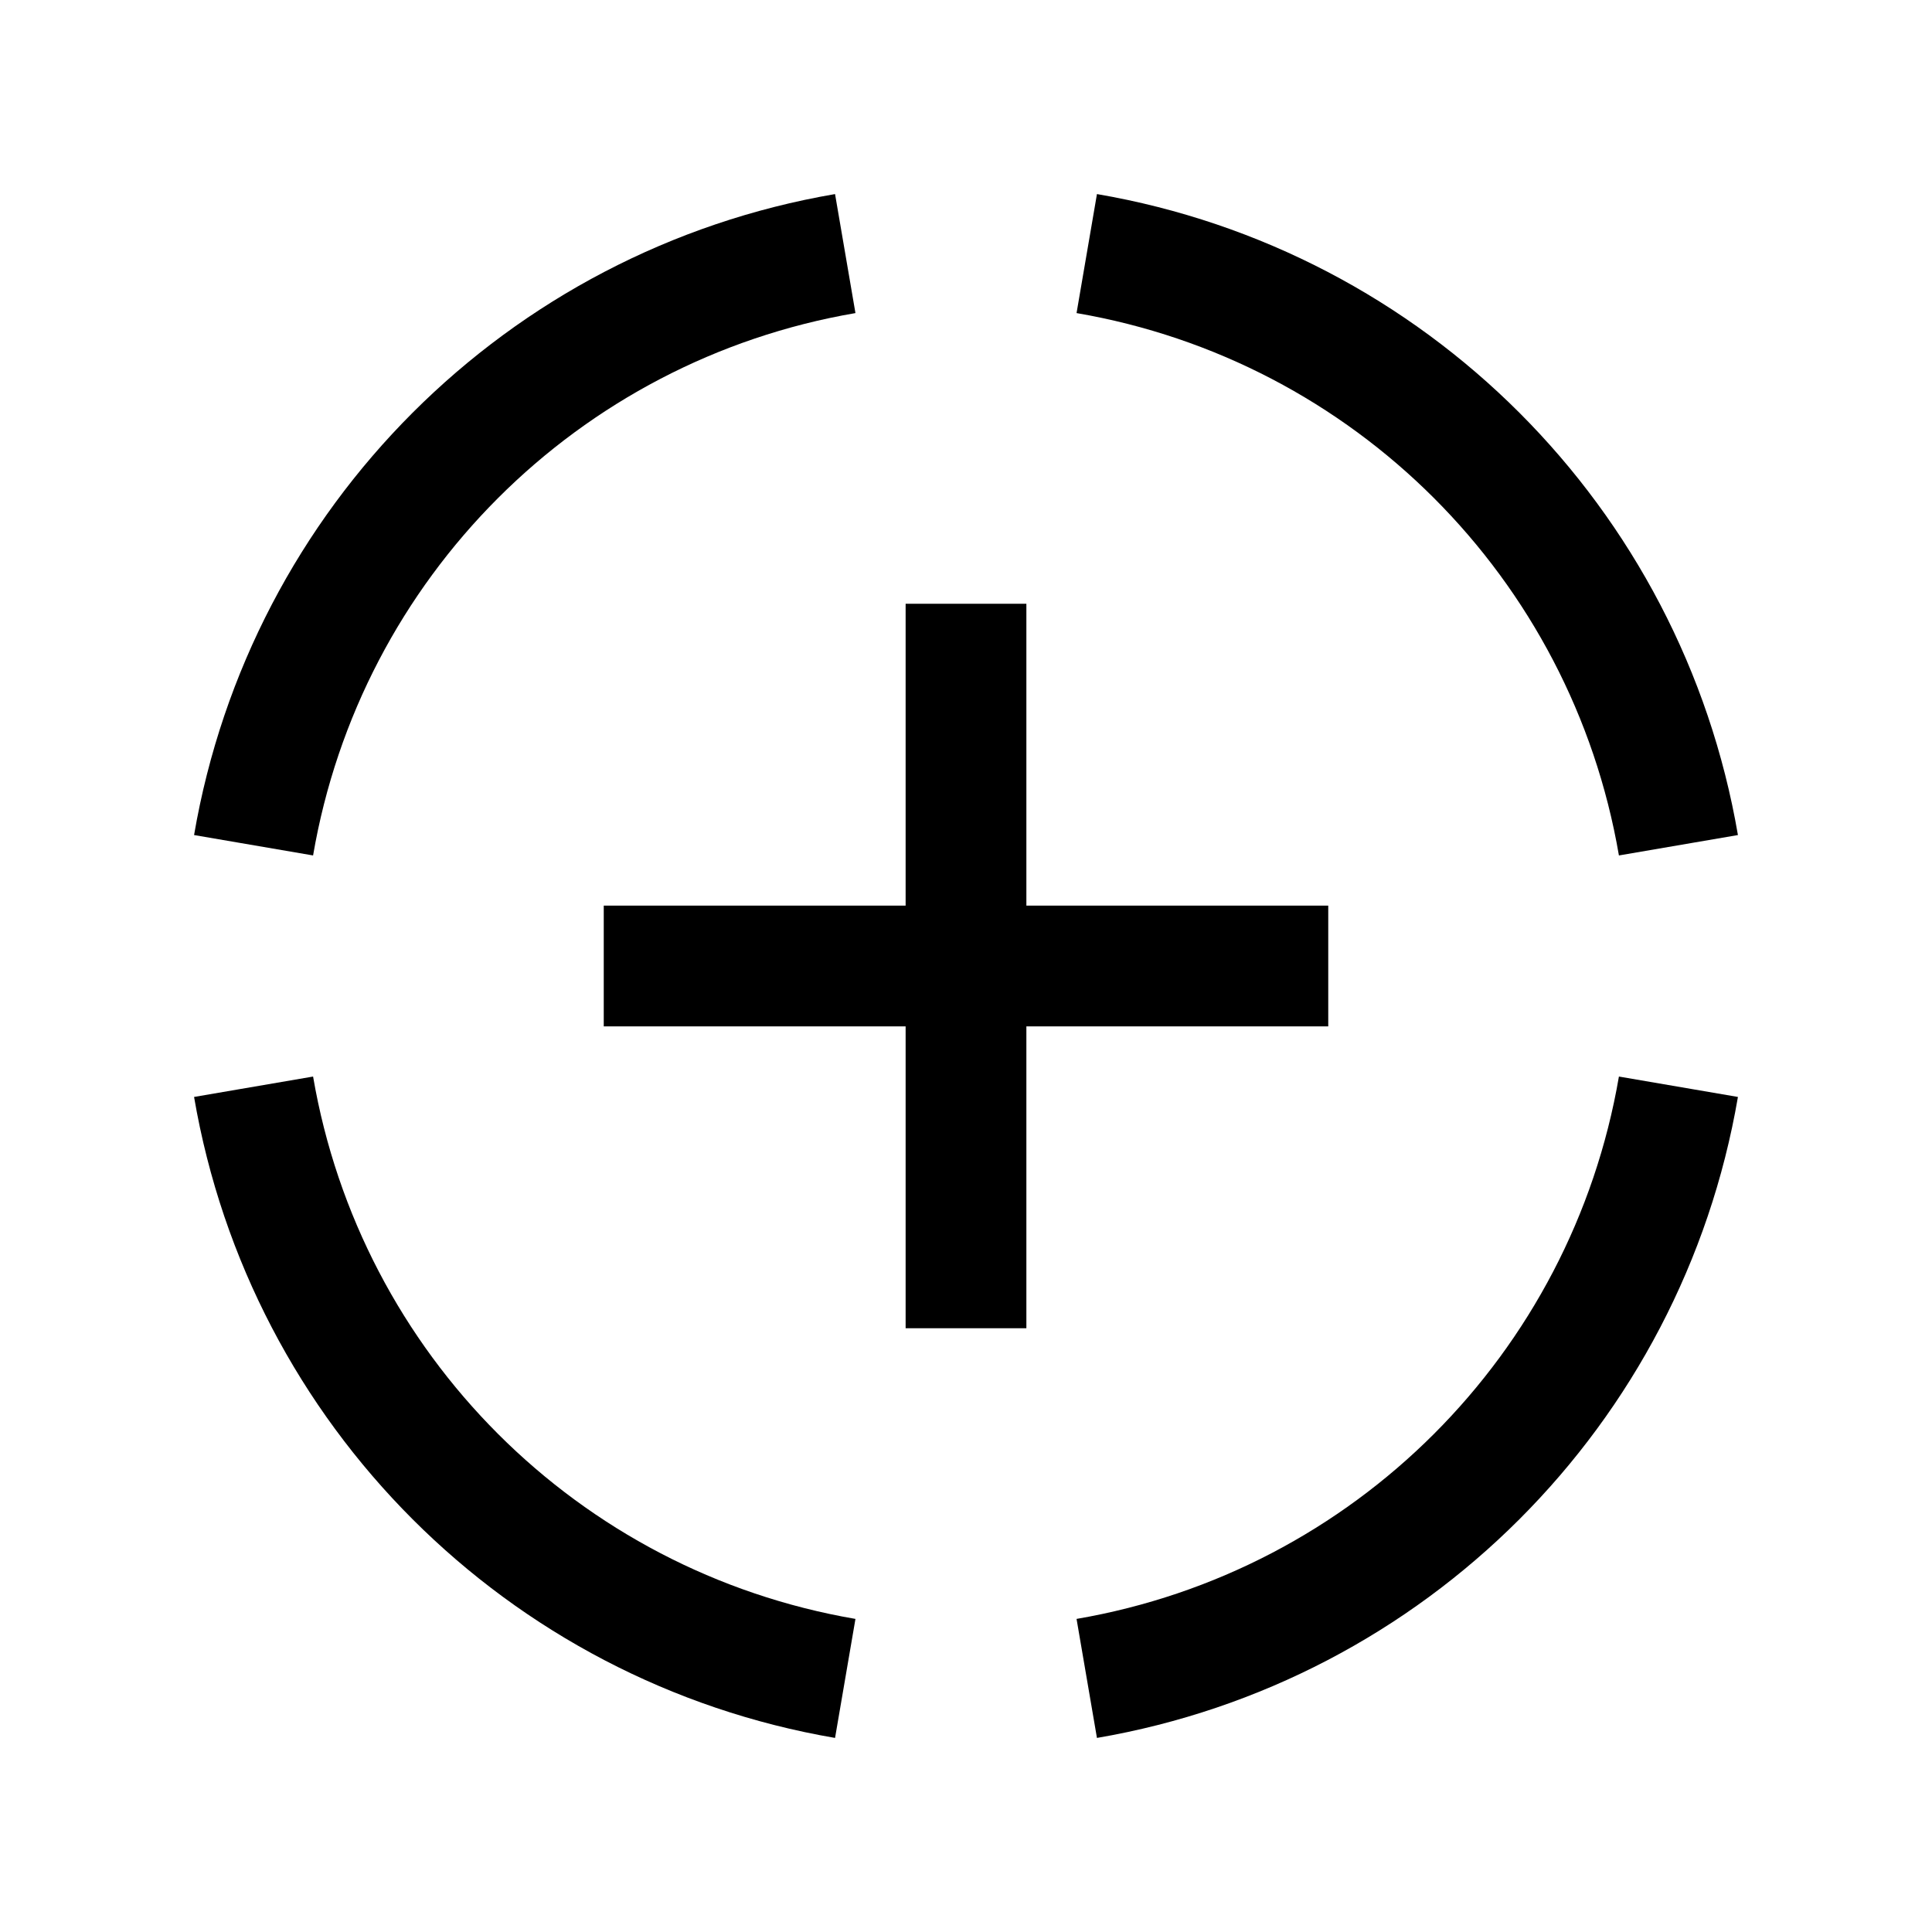
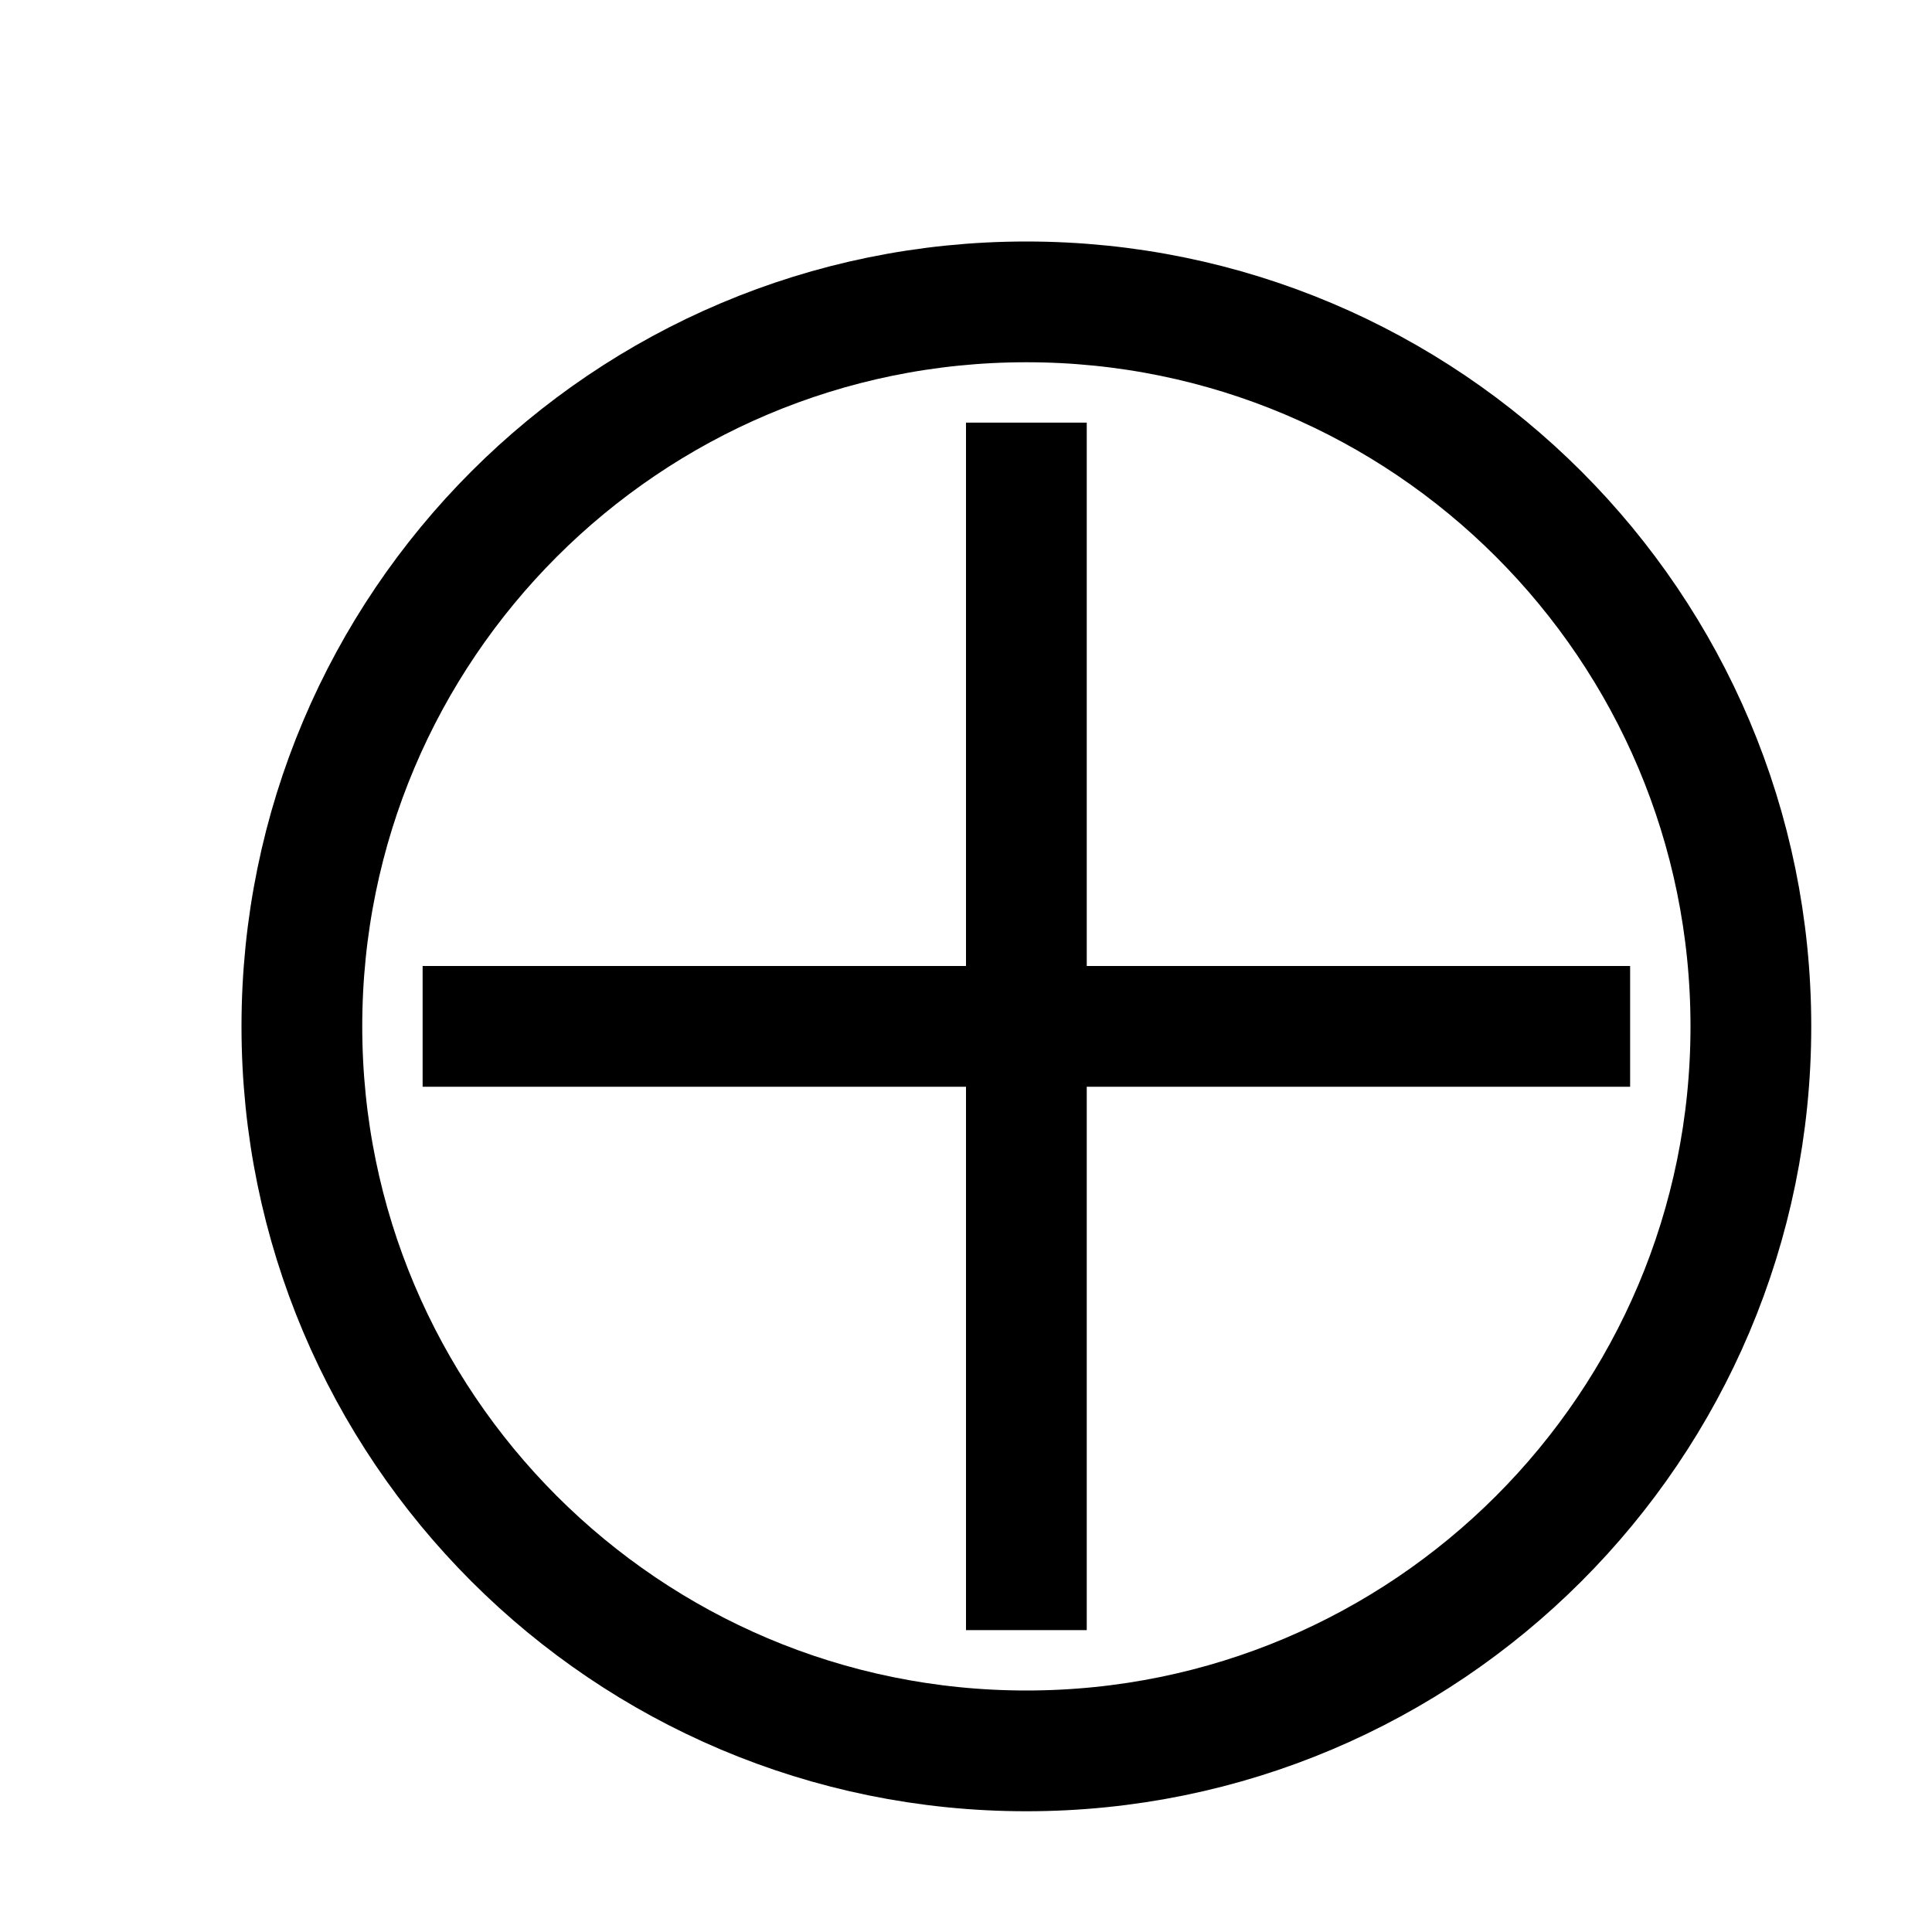
<svg xmlns="http://www.w3.org/2000/svg" width="16" height="16" viewBox="0 0 16 16">
-   <path class="foreground-stroke transparent-fill" fill="none" stroke="currentColor" stroke-width="1" d="M9 2.1A6 6 0 0 1 13.9 7M13.9 9A6 6 0 0 1 9 13.9M7 13.9A6 6 0 0 1 2.1 9M2.1 7A6 6 0 0 1 7 2.1M5 8h6M8 5v6" />
+   <circle class="foreground-stroke transparent-fill" fill="none" stroke="currentColor" stroke-width="1" cx="8.5" cy="8.5" r="6" />
+   <path class="foreground-stroke transparent-fill" fill="none" stroke="currentColor" stroke-width="1" d="M3.5 8.5h10M8.5 3.5v10" />
</svg>
